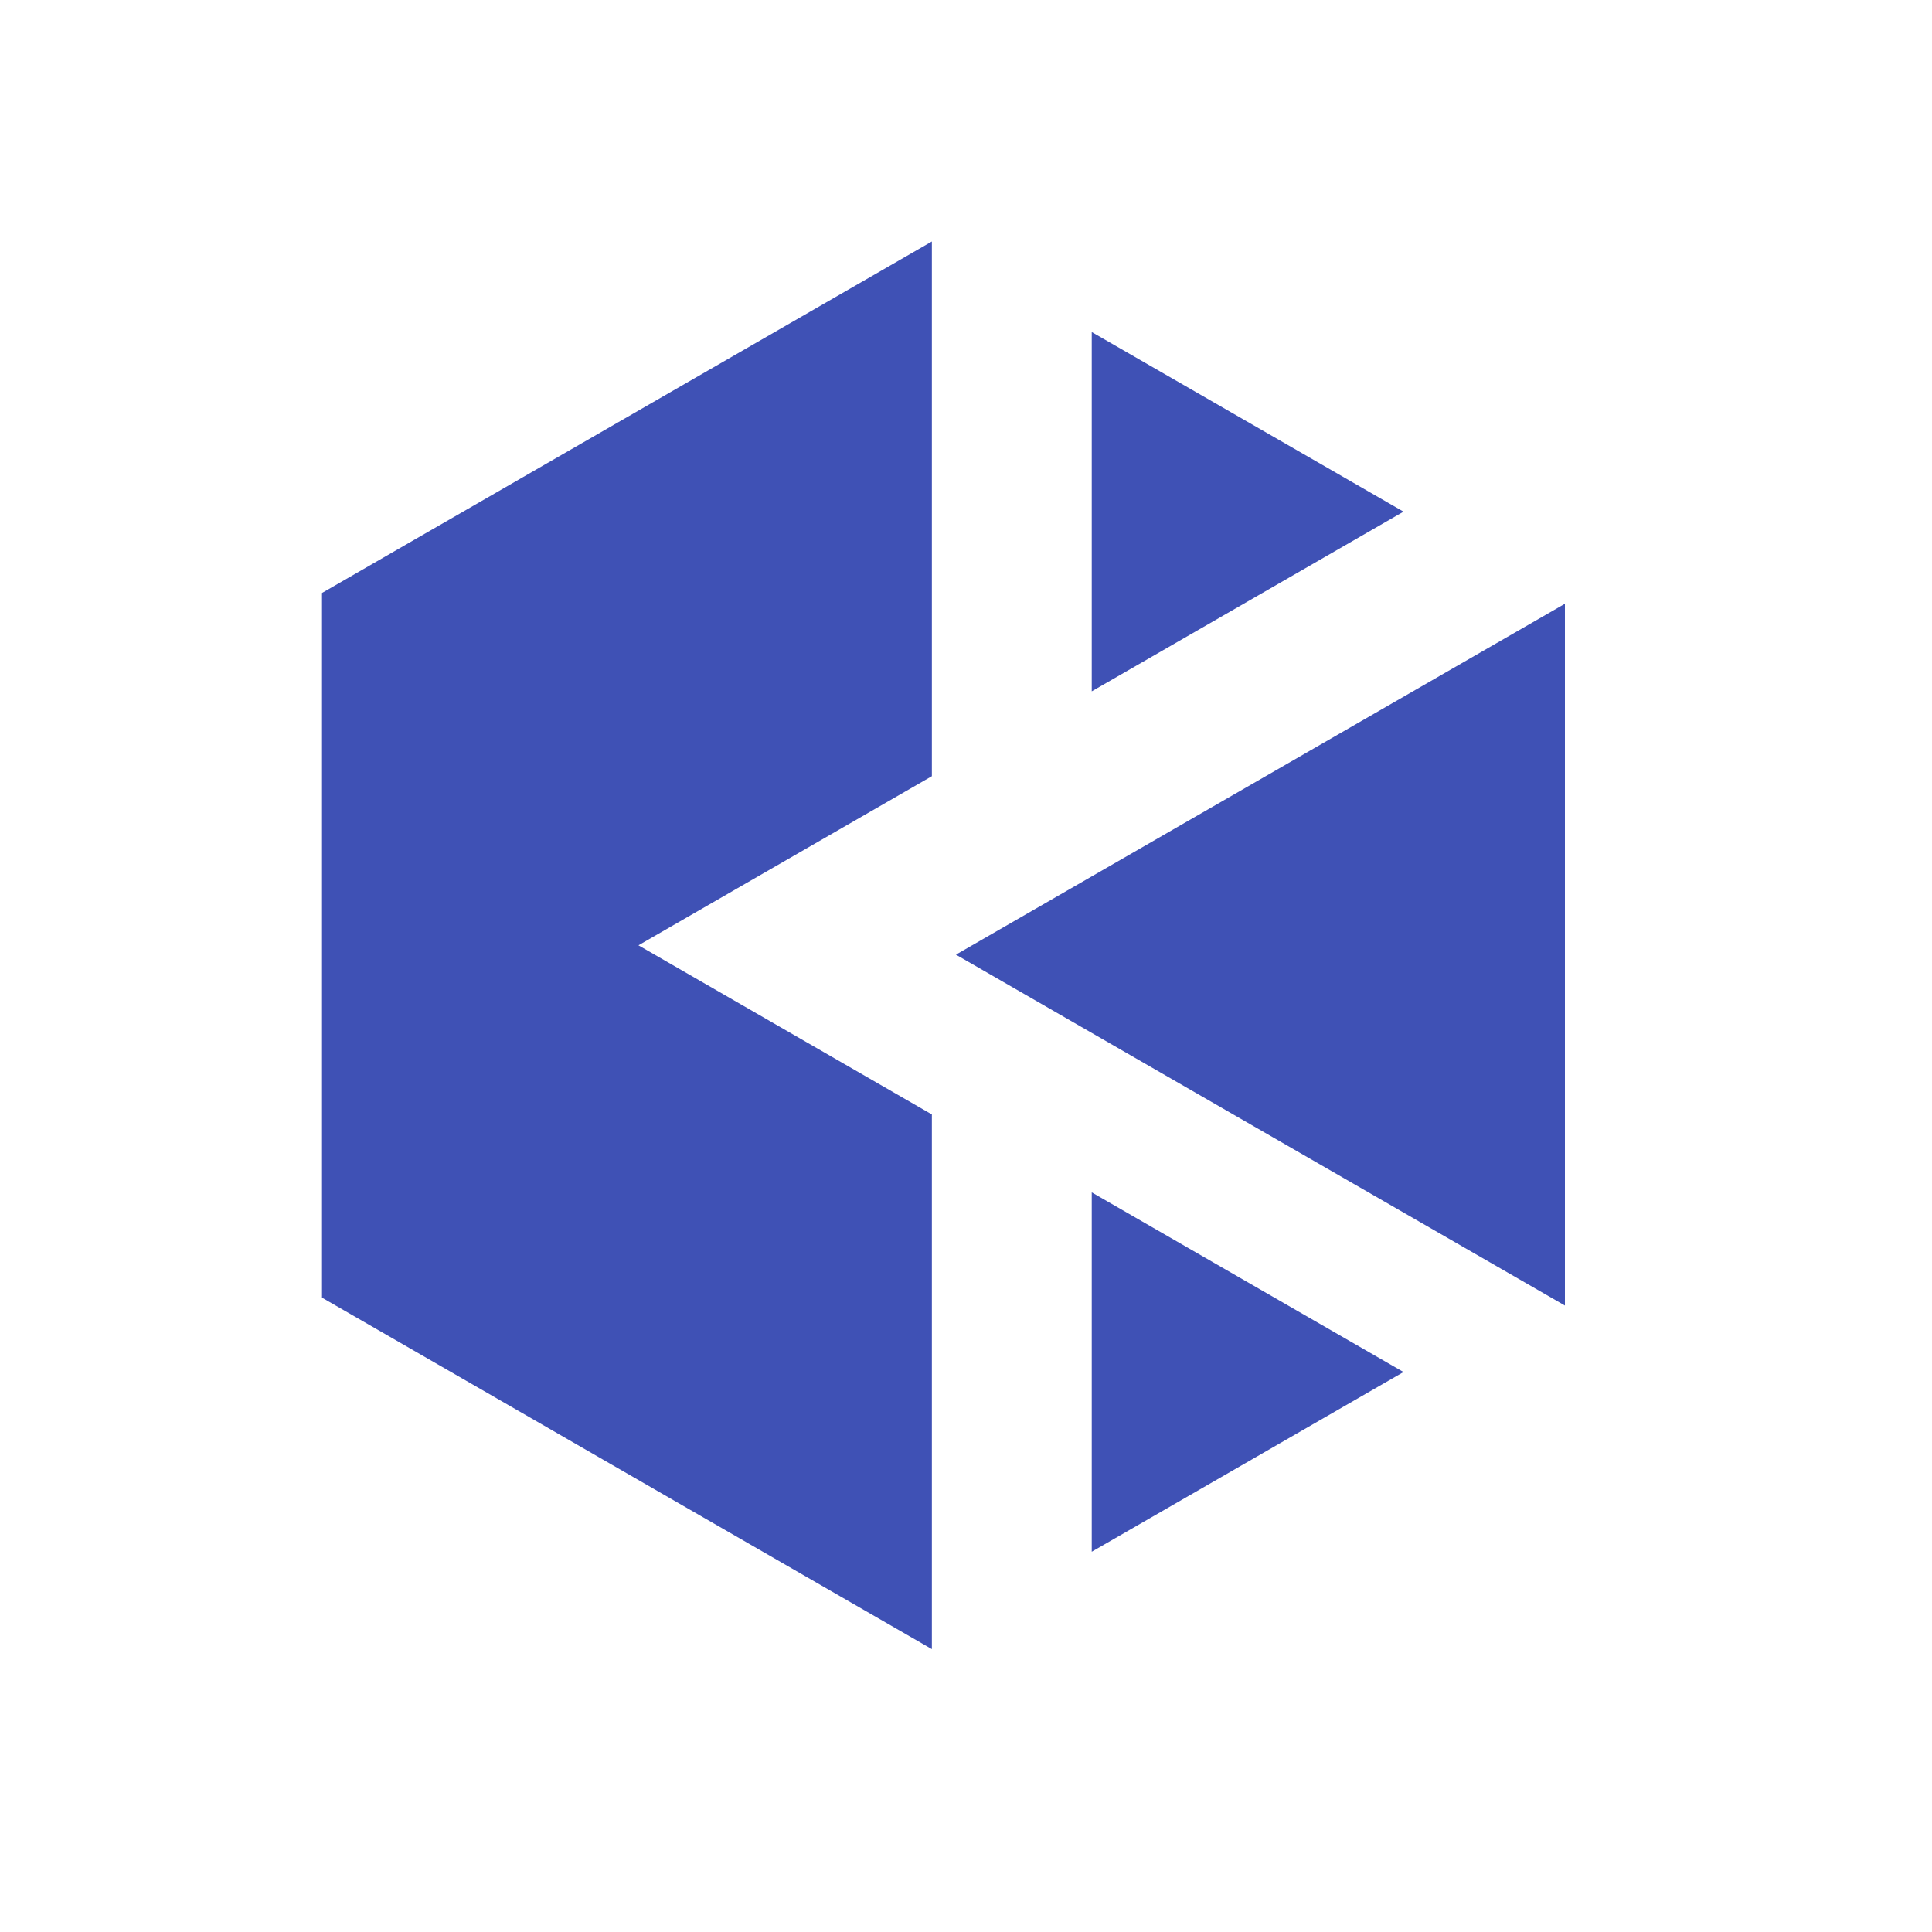
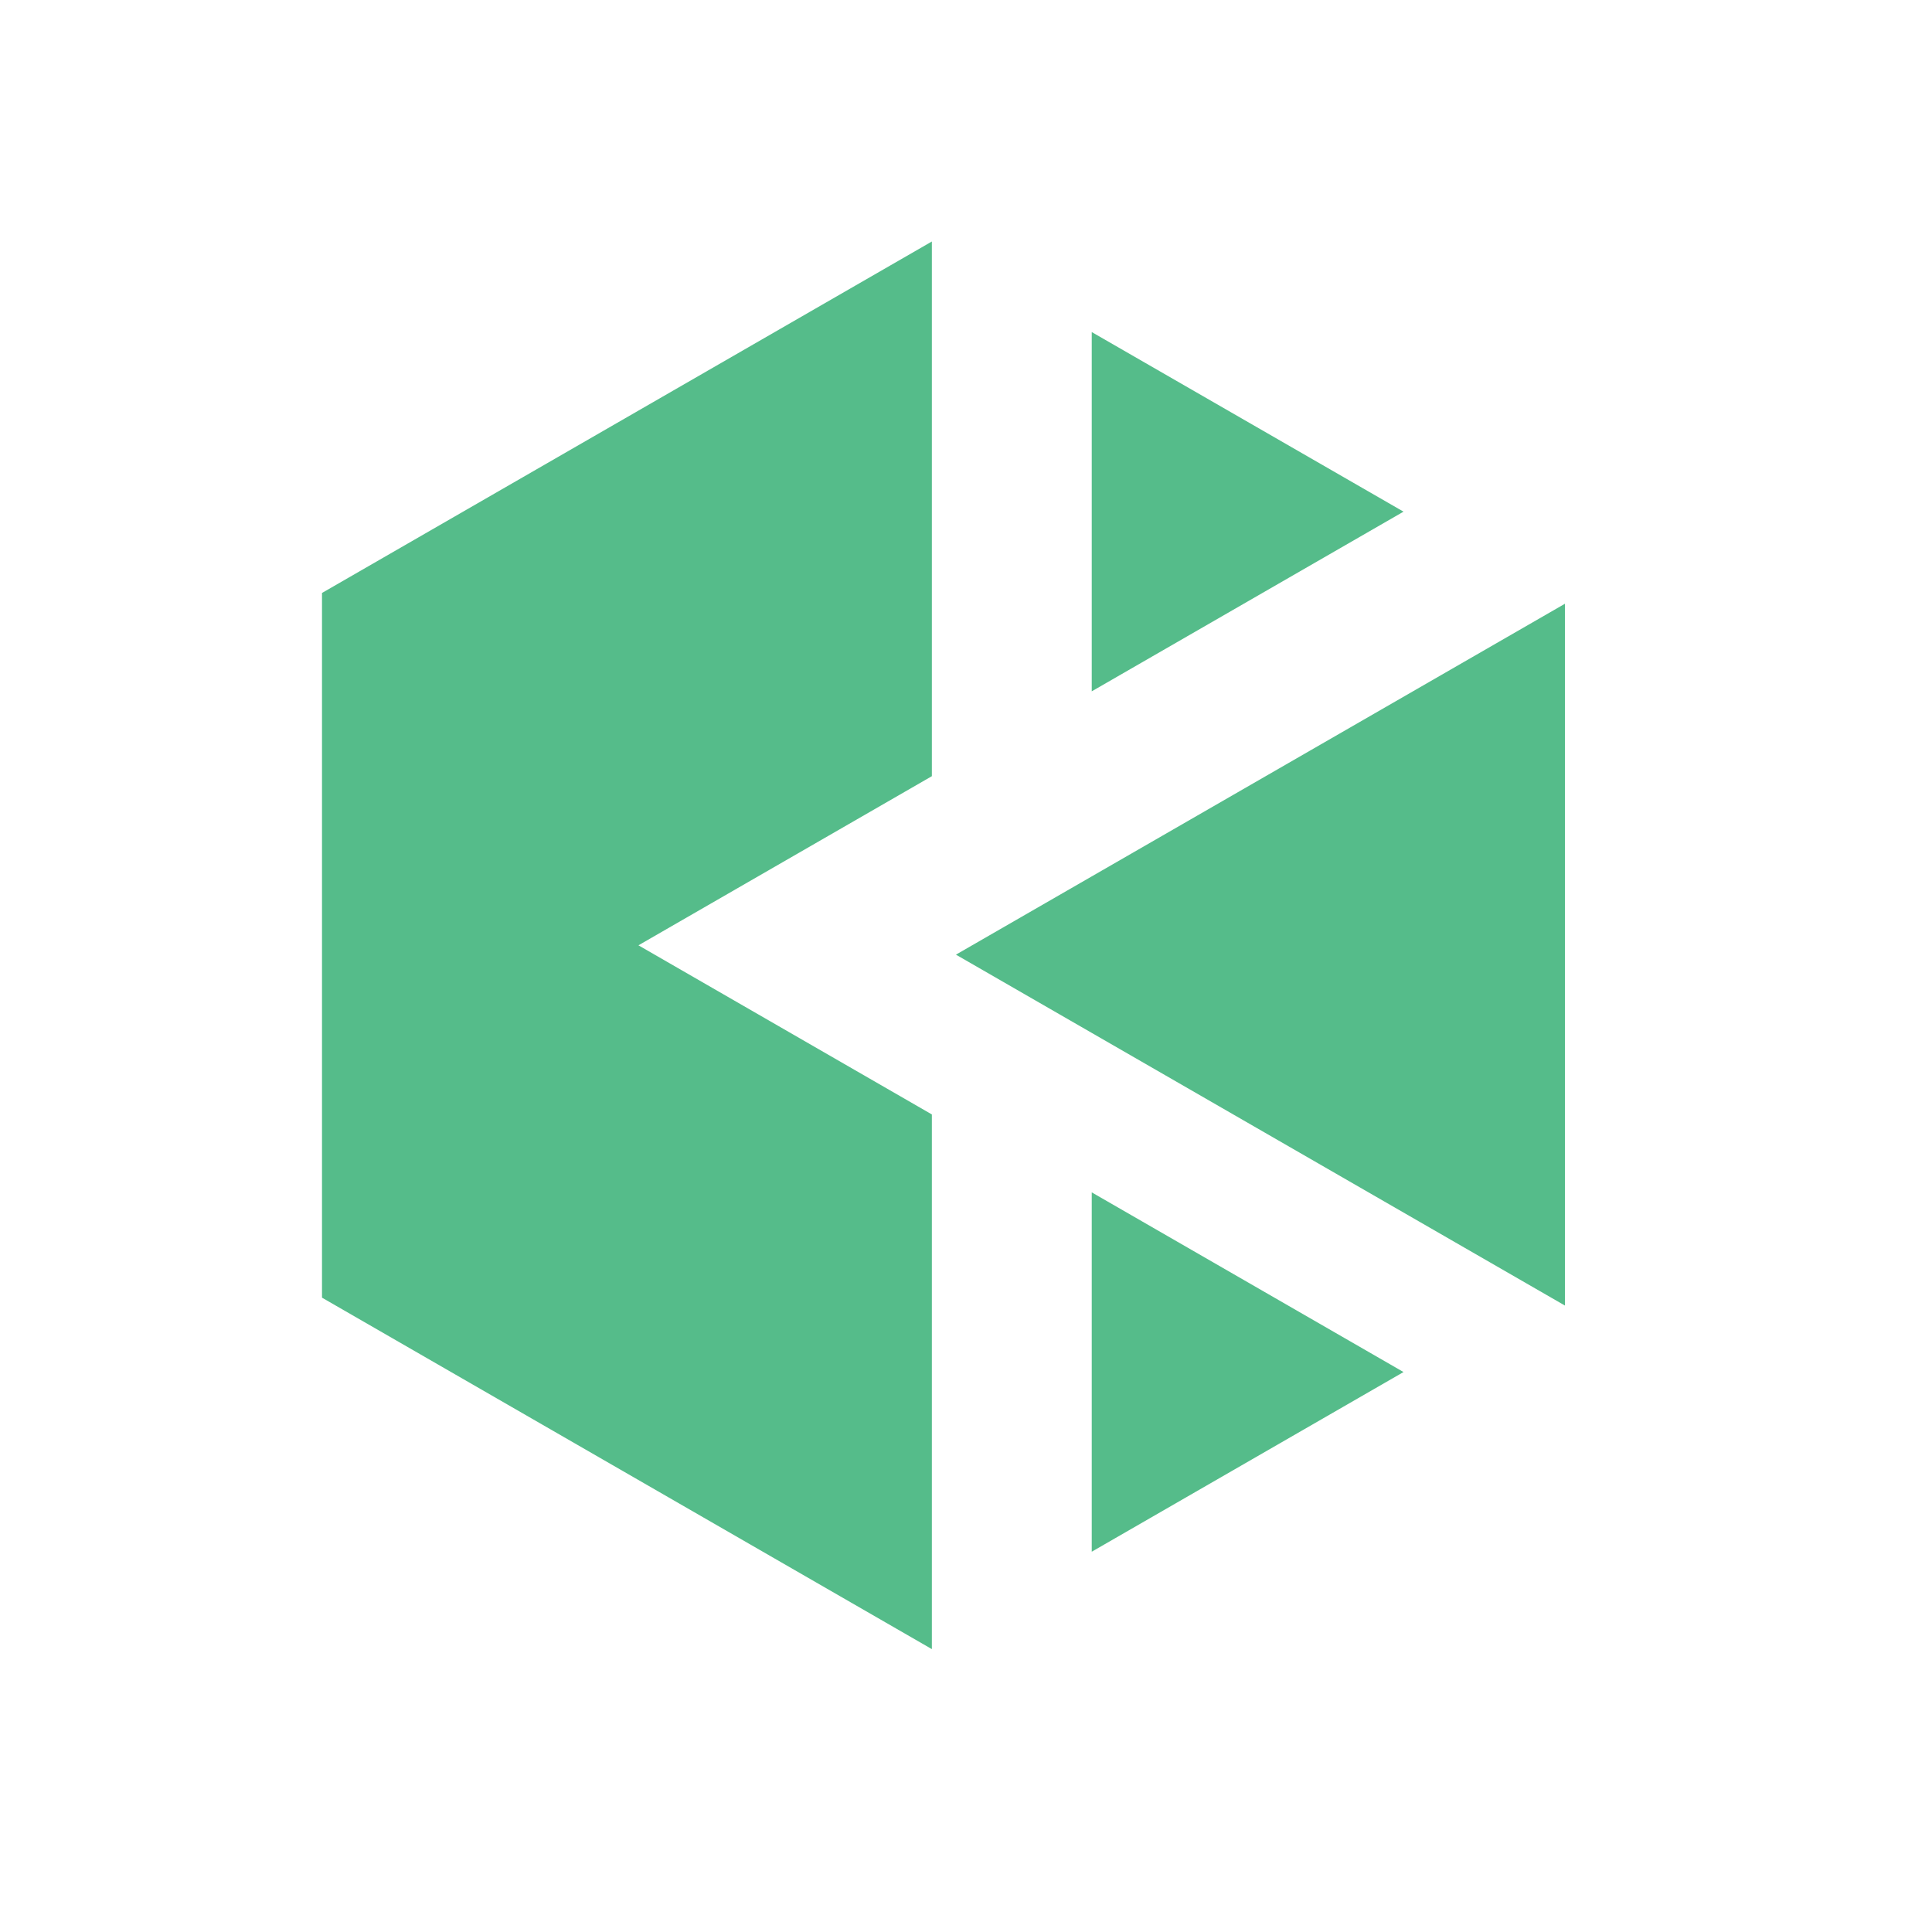
<svg xmlns="http://www.w3.org/2000/svg" width="24" height="24" viewBox="0 0 24 24" fill="none">
-   <path fill-rule="evenodd" clip-rule="evenodd" d="M11.576 3L4 7.366L4 16.12L11.576 20.486L11.576 13.844L7.931 11.743L11.576 9.642V3ZM13.562 4.125L17.435 6.356L13.562 8.588L13.562 4.125ZM13.562 14.812L17.435 17.044L13.562 19.276L13.562 14.812ZM19.44 16.218L11.875 11.859L19.44 7.5V16.218Z" fill="#3f51b5" />
+   <path fill-rule="evenodd" clip-rule="evenodd" d="M11.576 3L4 7.366L4 16.12L11.576 20.486L11.576 13.844L7.931 11.743L11.576 9.642V3ZM13.562 4.125L17.435 6.356L13.562 8.588L13.562 4.125ZM13.562 14.812L17.435 17.044L13.562 19.276L13.562 14.812ZM19.44 16.218L11.875 11.859L19.44 7.5V16.218Z" fill="#55BC8A" />
</svg>
